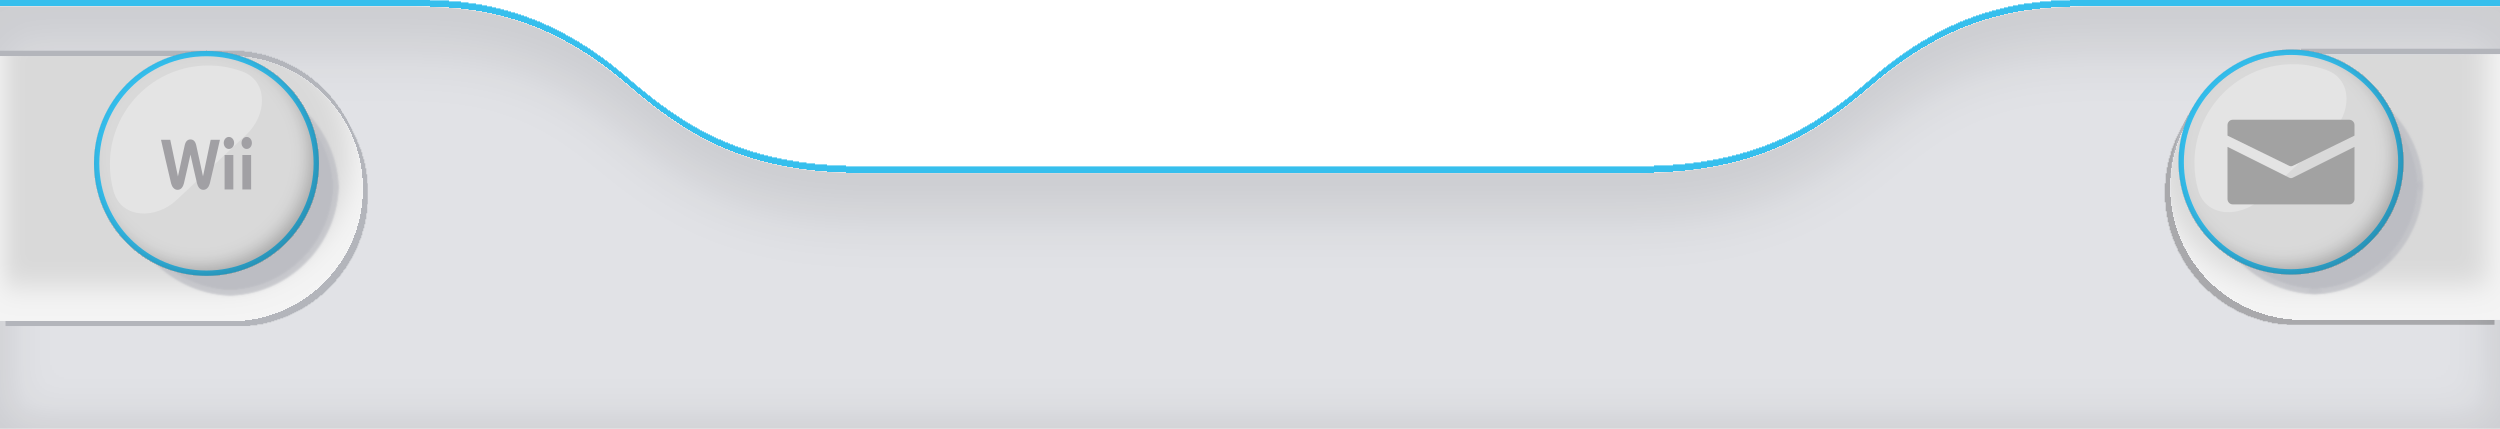
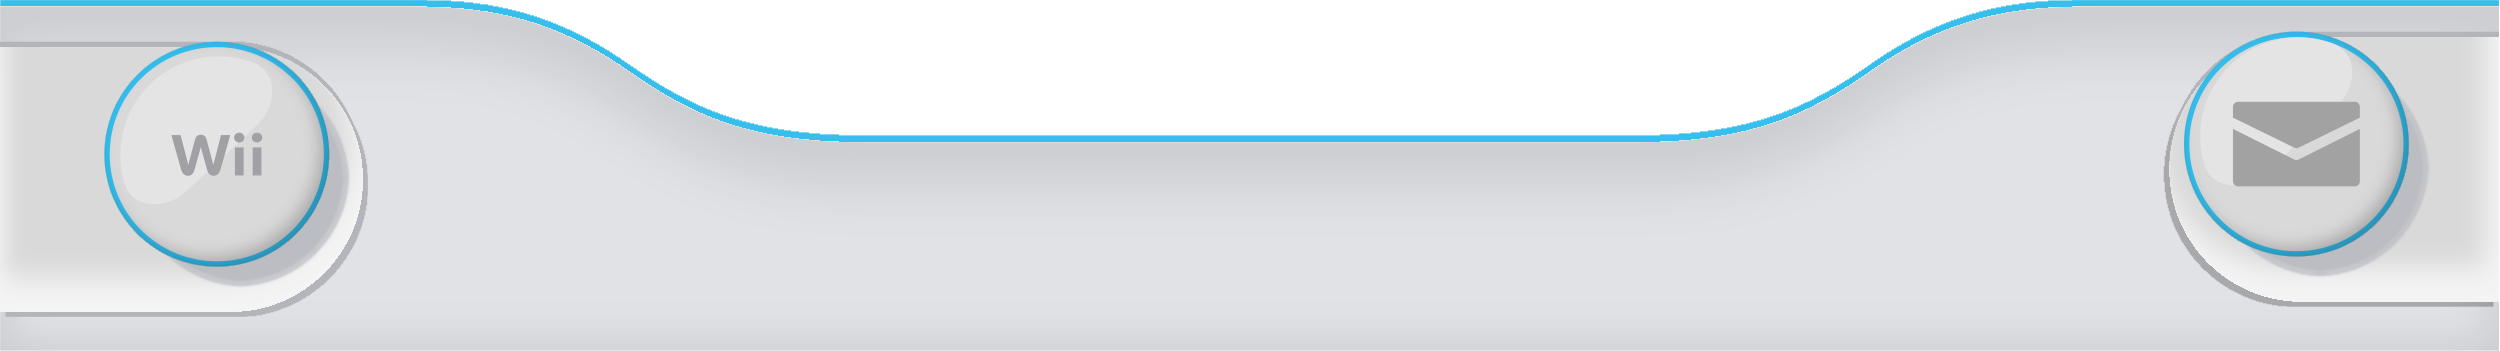
- <svg xmlns="http://www.w3.org/2000/svg" width="1890" height="324" viewBox="0 0 1890 324" fill="none">
+ <svg xmlns="http://www.w3.org/2000/svg" width="1891" height="265" viewBox="0 0 1891 265" fill="none">
  <g filter="url(#filter0_di_17_46)">
-     <path fill-rule="evenodd" clip-rule="evenodd" d="M0 5H301.084C347.942 5 405.465 5 474.557 64.511C521.913 105.3 566.278 130.992 652.516 130.992H957.588L1237.48 130.992C1323.72 130.992 1368.09 105.3 1415.44 64.511C1484.53 5 1542.06 5 1588.92 5H1890V324L957.588 324L932.412 324L0 324V5Z" fill="#E1E2E6" />
+     <path fill-rule="evenodd" clip-rule="evenodd" d="M0.206 5.092H301.29C348.147 5.092 405.671 5.092 474.762 53.579C522.118 86.813 566.483 107.745 652.721 107.745H957.793L1237.69 107.745C1323.93 107.745 1368.29 86.813 1415.65 53.579C1484.74 5.092 1542.26 5.092 1589.12 5.092H1890.21V265L957.793 265L932.618 265L0.206 265V5.092Z" fill="#E1E2E6" />
  </g>
  <g filter="url(#filter1_ddi_17_46)">
-     <path d="M0 42.52H174C229.228 42.52 274 87.292 274 142.52V142.52C274 197.749 229.228 242.52 174 242.52H0V42.52Z" fill="#D9D9D9" />
+     <path d="M0.206 35.662H174.206C229.434 35.662 274.206 80.434 274.206 135.662C274.206 190.891 229.434 235.662 174.206 235.662H0.206V35.662Z" fill="#D9D9D9" />
  </g>
  <g filter="url(#filter2_di_17_46)">
-     <circle cx="156.083" cy="123.52" r="81" fill="#D9D9D9" />
-     <circle cx="156.083" cy="123.52" r="83" stroke="#34BEED" stroke-width="4" />
+     <circle cx="163.979" cy="116.662" r="81" fill="#D9D9D9" />
+     <circle cx="163.979" cy="116.662" r="83" stroke="#34BEED" stroke-width="4" />
  </g>
-   <path d="M186.232 101.773C201.82 87.166 203.177 61.439 183.128 54.063C175.14 51.124 166.511 49.52 157.508 49.52C116.404 49.52 83.082 82.955 83.082 124.199C83.082 131.372 84.09 138.308 85.972 144.874C91.883 165.505 117.768 165.93 133.428 151.255L186.232 101.773Z" fill="#E4E4E4" />
-   <path d="M159.268 105.712L153.466 133.394C153.466 133.394 149.031 112.615 148.309 109.668C147.587 106.716 146.102 105.422 143.996 105.422C141.889 105.422 140.402 106.716 139.68 109.668C138.962 112.615 134.525 133.394 134.525 133.394L128.72 105.712H121.73C121.73 105.712 128.443 135.247 129.356 138.668C130.066 141.338 131.747 143.52 134.24 143.52C137.09 143.52 138.423 140.991 139.04 138.668C139.651 136.358 143.996 116.851 143.996 116.851C143.996 116.851 148.342 136.359 148.951 138.668C149.568 140.991 150.901 143.52 153.75 143.52C156.245 143.52 157.923 141.338 158.637 138.668C159.548 135.248 166.257 105.712 166.257 105.712H159.268ZM183.234 143.235H189.852V117.183H183.234V143.235ZM182.593 108.075C182.593 110.586 184.333 112.624 186.47 112.624C188.694 112.624 190.435 110.628 190.435 108.075C190.435 105.521 188.694 103.52 186.47 103.52C184.333 103.52 182.593 105.561 182.593 108.075ZM169.788 143.235H176.403V117.183H169.788V143.235ZM169.144 108.075C169.144 110.586 170.881 112.624 173.02 112.624C175.242 112.624 176.987 110.628 176.987 108.075C176.987 105.521 175.242 103.52 173.02 103.52C170.881 103.52 169.144 105.561 169.144 108.075Z" fill="#A1A0A4" />
+   <path d="M194.129 94.915C209.717 80.308 211.074 54.581 191.025 47.205C183.037 44.266 174.407 42.662 165.404 42.662C124.3 42.662 90.979 76.097 90.979 117.341C90.979 124.514 91.987 131.45 93.868 138.016C99.779 158.646 125.665 159.072 141.325 144.397L194.129 94.915Z" fill="#E4E4E4" />
+   <path d="M167.164 102.153L161.363 124.707C161.363 124.707 156.927 107.777 156.206 105.376C155.484 102.97 153.999 101.917 151.893 101.917C149.786 101.917 148.298 102.97 147.577 105.376C146.858 107.777 142.421 124.707 142.421 124.707L136.616 102.153H129.626C129.626 102.153 136.34 126.216 137.252 129.004C137.962 131.179 139.644 132.957 142.137 132.957C144.987 132.957 146.319 130.897 146.937 129.004C147.547 127.122 151.893 111.228 151.893 111.228C151.893 111.228 156.238 127.122 156.848 129.004C157.464 130.897 158.797 132.957 161.646 132.957C164.141 132.957 165.82 131.179 166.534 129.004C167.444 126.217 174.153 102.153 174.153 102.153H167.164ZM191.131 132.725H197.748V111.499H191.131V132.725ZM190.489 104.078C190.489 106.123 192.23 107.784 194.367 107.784C196.59 107.784 198.332 106.158 198.332 104.078C198.332 101.997 196.59 100.367 194.367 100.367C192.23 100.367 190.489 102.03 190.489 104.078ZM177.684 132.725H184.3V111.499H177.684V132.725ZM177.041 104.078C177.041 106.123 178.778 107.784 180.916 107.784C183.138 107.784 184.883 106.158 184.883 104.078C184.883 101.997 183.138 100.367 180.916 100.367C178.778 100.367 177.041 102.03 177.041 104.078Z" fill="#A1A0A4" />
  <g filter="url(#filter3_ddi_17_46)">
-     <path d="M1890 41.52H1741C1685.77 41.52 1641 86.292 1641 141.52V141.52C1641 196.749 1685.77 241.52 1741 241.52H1890V41.52Z" fill="#D9D9D9" />
+     <path d="M1890.21 27.994H1741.21C1685.98 27.994 1641.21 72.765 1641.21 127.993C1641.21 183.222 1685.98 227.993 1741.21 227.993H1890.21V27.994Z" fill="#D9D9D9" />
  </g>
  <g filter="url(#filter4_di_17_46)">
-     <circle cx="1732" cy="122.52" r="81" fill="#D9D9D9" />
-     <circle cx="1732" cy="122.52" r="83" stroke="#34BEED" stroke-width="4" />
+     <circle cx="1737.01" cy="108.993" r="81" fill="#D9D9D9" />
+     <circle cx="1737.01" cy="108.993" r="83" stroke="#34BEED" stroke-width="4" />
  </g>
-   <path d="M1762.15 100.773C1777.74 86.166 1779.09 60.439 1759.05 53.063C1751.06 50.124 1742.43 48.52 1733.43 48.52C1692.32 48.52 1659 81.955 1659 123.199C1659 130.372 1660.01 137.308 1661.89 143.874C1667.8 164.505 1693.69 164.93 1709.35 150.255L1762.15 100.773Z" fill="#E4E4E4" />
-   <path d="M1684 94.52V102.52L1730.68 125.375C1731.51 125.782 1732.49 125.782 1733.32 125.375L1780 102.52V94.52C1780 92.311 1778.21 90.52 1776 90.52H1688C1685.79 90.52 1684 92.311 1684 94.52Z" fill="#A2A2A2" />
-   <path d="M1730.66 134.35L1684 111.02V150.52C1684 152.73 1685.79 154.52 1688 154.52H1776C1778.21 154.52 1780 152.73 1780 150.52V111.02L1733.34 134.35C1732.5 134.772 1731.5 134.772 1730.66 134.35Z" fill="#A2A2A2" />
+   <path d="M1767.39 80.598C1782.98 65.991 1784.34 40.264 1764.29 32.888C1756.3 29.949 1747.67 28.345 1738.67 28.345C1697.56 28.345 1664.24 61.78 1664.24 103.024C1664.24 110.197 1665.25 117.133 1667.13 123.699C1673.04 144.33 1698.93 144.755 1714.59 130.08L1767.39 80.598Z" fill="#E4E4E4" />
+   <path d="M1689.01 80.993V88.993L1735.69 111.848C1736.53 112.255 1737.5 112.255 1738.33 111.848L1785.01 88.993V80.993C1785.01 78.784 1783.22 76.993 1781.01 76.993H1693.01C1690.8 76.993 1689.01 78.784 1689.01 80.993Z" fill="#A2A2A2" />
+   <path d="M1735.67 120.823L1689.01 97.493V136.993C1689.01 139.203 1690.8 140.993 1693.01 140.993H1781.01C1783.22 140.993 1785.01 139.203 1785.01 136.993V97.493L1738.35 120.823C1737.51 121.245 1736.52 121.245 1735.67 120.823Z" fill="#A2A2A2" />
  <defs>
-     <filter id="filter0_di_17_46" x="0" y="0" width="1890" height="358" filterUnits="userSpaceOnUse" color-interpolation-filters="sRGB">
+     <filter id="filter0_di_17_46" x="0.206" y="0.092" width="1890" height="298.908" filterUnits="userSpaceOnUse" color-interpolation-filters="sRGB">
      <feFlood flood-opacity="0" result="BackgroundImageFix" />
      <feColorMatrix in="SourceAlpha" type="matrix" values="0 0 0 0 0 0 0 0 0 0 0 0 0 0 0 0 0 0 127 0" result="hardAlpha" />
      <feOffset dy="-5" />
      <feComposite in2="hardAlpha" operator="out" />
      <feColorMatrix type="matrix" values="0 0 0 0 0.212 0 0 0 0 0.749 0 0 0 0 0.929 0 0 0 1 0" />
      <feBlend mode="normal" in2="BackgroundImageFix" result="effect1_dropShadow_17_46" />
      <feBlend mode="normal" in="SourceGraphic" in2="effect1_dropShadow_17_46" result="shape" />
      <feColorMatrix in="SourceAlpha" type="matrix" values="0 0 0 0 0 0 0 0 0 0 0 0 0 0 0 0 0 0 127 0" result="hardAlpha" />
      <feOffset dy="34" />
      <feGaussianBlur stdDeviation="20" />
      <feComposite in2="hardAlpha" operator="arithmetic" k2="-1" k3="1" />
      <feColorMatrix type="matrix" values="0 0 0 0 0 0 0 0 0 0 0 0 0 0 0 0 0 0 0.09 0" />
      <feBlend mode="normal" in2="shape" result="effect2_innerShadow_17_46" />
    </filter>
-     <filter id="filter1_ddi_17_46" x="-10" y="22.52" width="288" height="224" filterUnits="userSpaceOnUse" color-interpolation-filters="sRGB">
+     <filter id="filter1_ddi_17_46" x="-9.794" y="15.662" width="288" height="224" filterUnits="userSpaceOnUse" color-interpolation-filters="sRGB">
      <feFlood flood-opacity="0" result="BackgroundImageFix" />
      <feColorMatrix in="SourceAlpha" type="matrix" values="0 0 0 0 0 0 0 0 0 0 0 0 0 0 0 0 0 0 127 0" result="hardAlpha" />
      <feOffset dx="4" dy="4" />
      <feComposite in2="hardAlpha" operator="out" />
      <feColorMatrix type="matrix" values="0 0 0 0 0.702 0 0 0 0 0.71 0 0 0 0 0.733 0 0 0 1 0" />
      <feBlend mode="normal" in2="BackgroundImageFix" result="effect1_dropShadow_17_46" />
      <feColorMatrix in="SourceAlpha" type="matrix" values="0 0 0 0 0 0 0 0 0 0 0 0 0 0 0 0 0 0 127 0" result="hardAlpha" />
      <feOffset dy="-4" />
      <feComposite in2="hardAlpha" operator="out" />
      <feColorMatrix type="matrix" values="0 0 0 0 0.702 0 0 0 0 0.71 0 0 0 0 0.733 0 0 0 1 0" />
      <feBlend mode="normal" in2="effect1_dropShadow_17_46" result="effect2_dropShadow_17_46" />
      <feBlend mode="normal" in="SourceGraphic" in2="effect2_dropShadow_17_46" result="shape" />
      <feColorMatrix in="SourceAlpha" type="matrix" values="0 0 0 0 0 0 0 0 0 0 0 0 0 0 0 0 0 0 127 0" result="hardAlpha" />
      <feOffset dx="-10" dy="-26" />
      <feGaussianBlur stdDeviation="10" />
      <feComposite in2="hardAlpha" operator="arithmetic" k2="-1" k3="1" />
      <feColorMatrix type="matrix" values="0 0 0 0 1 0 0 0 0 1 0 0 0 0 1 0 0 0 0.7 0" />
      <feBlend mode="normal" in2="shape" result="effect3_innerShadow_17_46" />
    </filter>
-     <filter id="filter2_di_17_46" x="65.082" y="32.52" width="193" height="193" filterUnits="userSpaceOnUse" color-interpolation-filters="sRGB">
+     <filter id="filter2_di_17_46" x="72.979" y="25.662" width="193" height="193" filterUnits="userSpaceOnUse" color-interpolation-filters="sRGB">
      <feFlood flood-opacity="0" result="BackgroundImageFix" />
      <feColorMatrix in="SourceAlpha" type="matrix" values="0 0 0 0 0 0 0 0 0 0 0 0 0 0 0 0 0 0 127 0" result="hardAlpha" />
      <feMorphology radius="3" operator="erode" in="SourceAlpha" result="effect1_dropShadow_17_46" />
      <feOffset dx="18" dy="18" />
      <feGaussianBlur stdDeviation="1" />
      <feComposite in2="hardAlpha" operator="out" />
      <feColorMatrix type="matrix" values="0 0 0 0 0.737 0 0 0 0 0.741 0 0 0 0 0.765 0 0 0 1 0" />
      <feBlend mode="normal" in2="BackgroundImageFix" result="effect1_dropShadow_17_46" />
      <feBlend mode="normal" in="SourceGraphic" in2="effect1_dropShadow_17_46" result="shape" />
      <feColorMatrix in="SourceAlpha" type="matrix" values="0 0 0 0 0 0 0 0 0 0 0 0 0 0 0 0 0 0 127 0" result="hardAlpha" />
      <feOffset dx="-6" dy="-6" />
      <feGaussianBlur stdDeviation="7" />
      <feComposite in2="hardAlpha" operator="arithmetic" k2="-1" k3="1" />
      <feColorMatrix type="matrix" values="0 0 0 0 0 0 0 0 0 0 0 0 0 0 0 0 0 0 0.26 0" />
      <feBlend mode="normal" in2="shape" result="effect2_innerShadow_17_46" />
    </filter>
-     <filter id="filter3_ddi_17_46" x="1631" y="21.52" width="259" height="224" filterUnits="userSpaceOnUse" color-interpolation-filters="sRGB">
+     <filter id="filter3_ddi_17_46" x="1631.21" y="7.994" width="259" height="224" filterUnits="userSpaceOnUse" color-interpolation-filters="sRGB">
      <feFlood flood-opacity="0" result="BackgroundImageFix" />
      <feColorMatrix in="SourceAlpha" type="matrix" values="0 0 0 0 0 0 0 0 0 0 0 0 0 0 0 0 0 0 127 0" result="hardAlpha" />
      <feOffset dx="-4" dy="4" />
      <feComposite in2="hardAlpha" operator="out" />
      <feColorMatrix type="matrix" values="0 0 0 0 0 0 0 0 0 0 0 0 0 0 0 0 0 0 0.25 0" />
      <feBlend mode="normal" in2="BackgroundImageFix" result="effect1_dropShadow_17_46" />
      <feColorMatrix in="SourceAlpha" type="matrix" values="0 0 0 0 0 0 0 0 0 0 0 0 0 0 0 0 0 0 127 0" result="hardAlpha" />
      <feOffset dy="-4" />
      <feComposite in2="hardAlpha" operator="out" />
      <feColorMatrix type="matrix" values="0 0 0 0 0.702 0 0 0 0 0.71 0 0 0 0 0.733 0 0 0 1 0" />
      <feBlend mode="normal" in2="effect1_dropShadow_17_46" result="effect2_dropShadow_17_46" />
      <feBlend mode="normal" in="SourceGraphic" in2="effect2_dropShadow_17_46" result="shape" />
      <feColorMatrix in="SourceAlpha" type="matrix" values="0 0 0 0 0 0 0 0 0 0 0 0 0 0 0 0 0 0 127 0" result="hardAlpha" />
      <feOffset dx="-10" dy="-26" />
      <feGaussianBlur stdDeviation="10" />
      <feComposite in2="hardAlpha" operator="arithmetic" k2="-1" k3="1" />
      <feColorMatrix type="matrix" values="0 0 0 0 1 0 0 0 0 1 0 0 0 0 1 0 0 0 0.7 0" />
      <feBlend mode="normal" in2="shape" result="effect3_innerShadow_17_46" />
    </filter>
-     <filter id="filter4_di_17_46" x="1641" y="31.52" width="193" height="193" filterUnits="userSpaceOnUse" color-interpolation-filters="sRGB">
+     <filter id="filter4_di_17_46" x="1646.01" y="17.994" width="193" height="193" filterUnits="userSpaceOnUse" color-interpolation-filters="sRGB">
      <feFlood flood-opacity="0" result="BackgroundImageFix" />
      <feColorMatrix in="SourceAlpha" type="matrix" values="0 0 0 0 0 0 0 0 0 0 0 0 0 0 0 0 0 0 127 0" result="hardAlpha" />
      <feMorphology radius="3" operator="erode" in="SourceAlpha" result="effect1_dropShadow_17_46" />
      <feOffset dx="18" dy="18" />
      <feGaussianBlur stdDeviation="1" />
      <feComposite in2="hardAlpha" operator="out" />
      <feColorMatrix type="matrix" values="0 0 0 0 0.737 0 0 0 0 0.741 0 0 0 0 0.765 0 0 0 1 0" />
      <feBlend mode="normal" in2="BackgroundImageFix" result="effect1_dropShadow_17_46" />
      <feBlend mode="normal" in="SourceGraphic" in2="effect1_dropShadow_17_46" result="shape" />
      <feColorMatrix in="SourceAlpha" type="matrix" values="0 0 0 0 0 0 0 0 0 0 0 0 0 0 0 0 0 0 127 0" result="hardAlpha" />
      <feOffset dx="-6" dy="-6" />
      <feGaussianBlur stdDeviation="7" />
      <feComposite in2="hardAlpha" operator="arithmetic" k2="-1" k3="1" />
      <feColorMatrix type="matrix" values="0 0 0 0 0 0 0 0 0 0 0 0 0 0 0 0 0 0 0.26 0" />
      <feBlend mode="normal" in2="shape" result="effect2_innerShadow_17_46" />
    </filter>
  </defs>
</svg>
